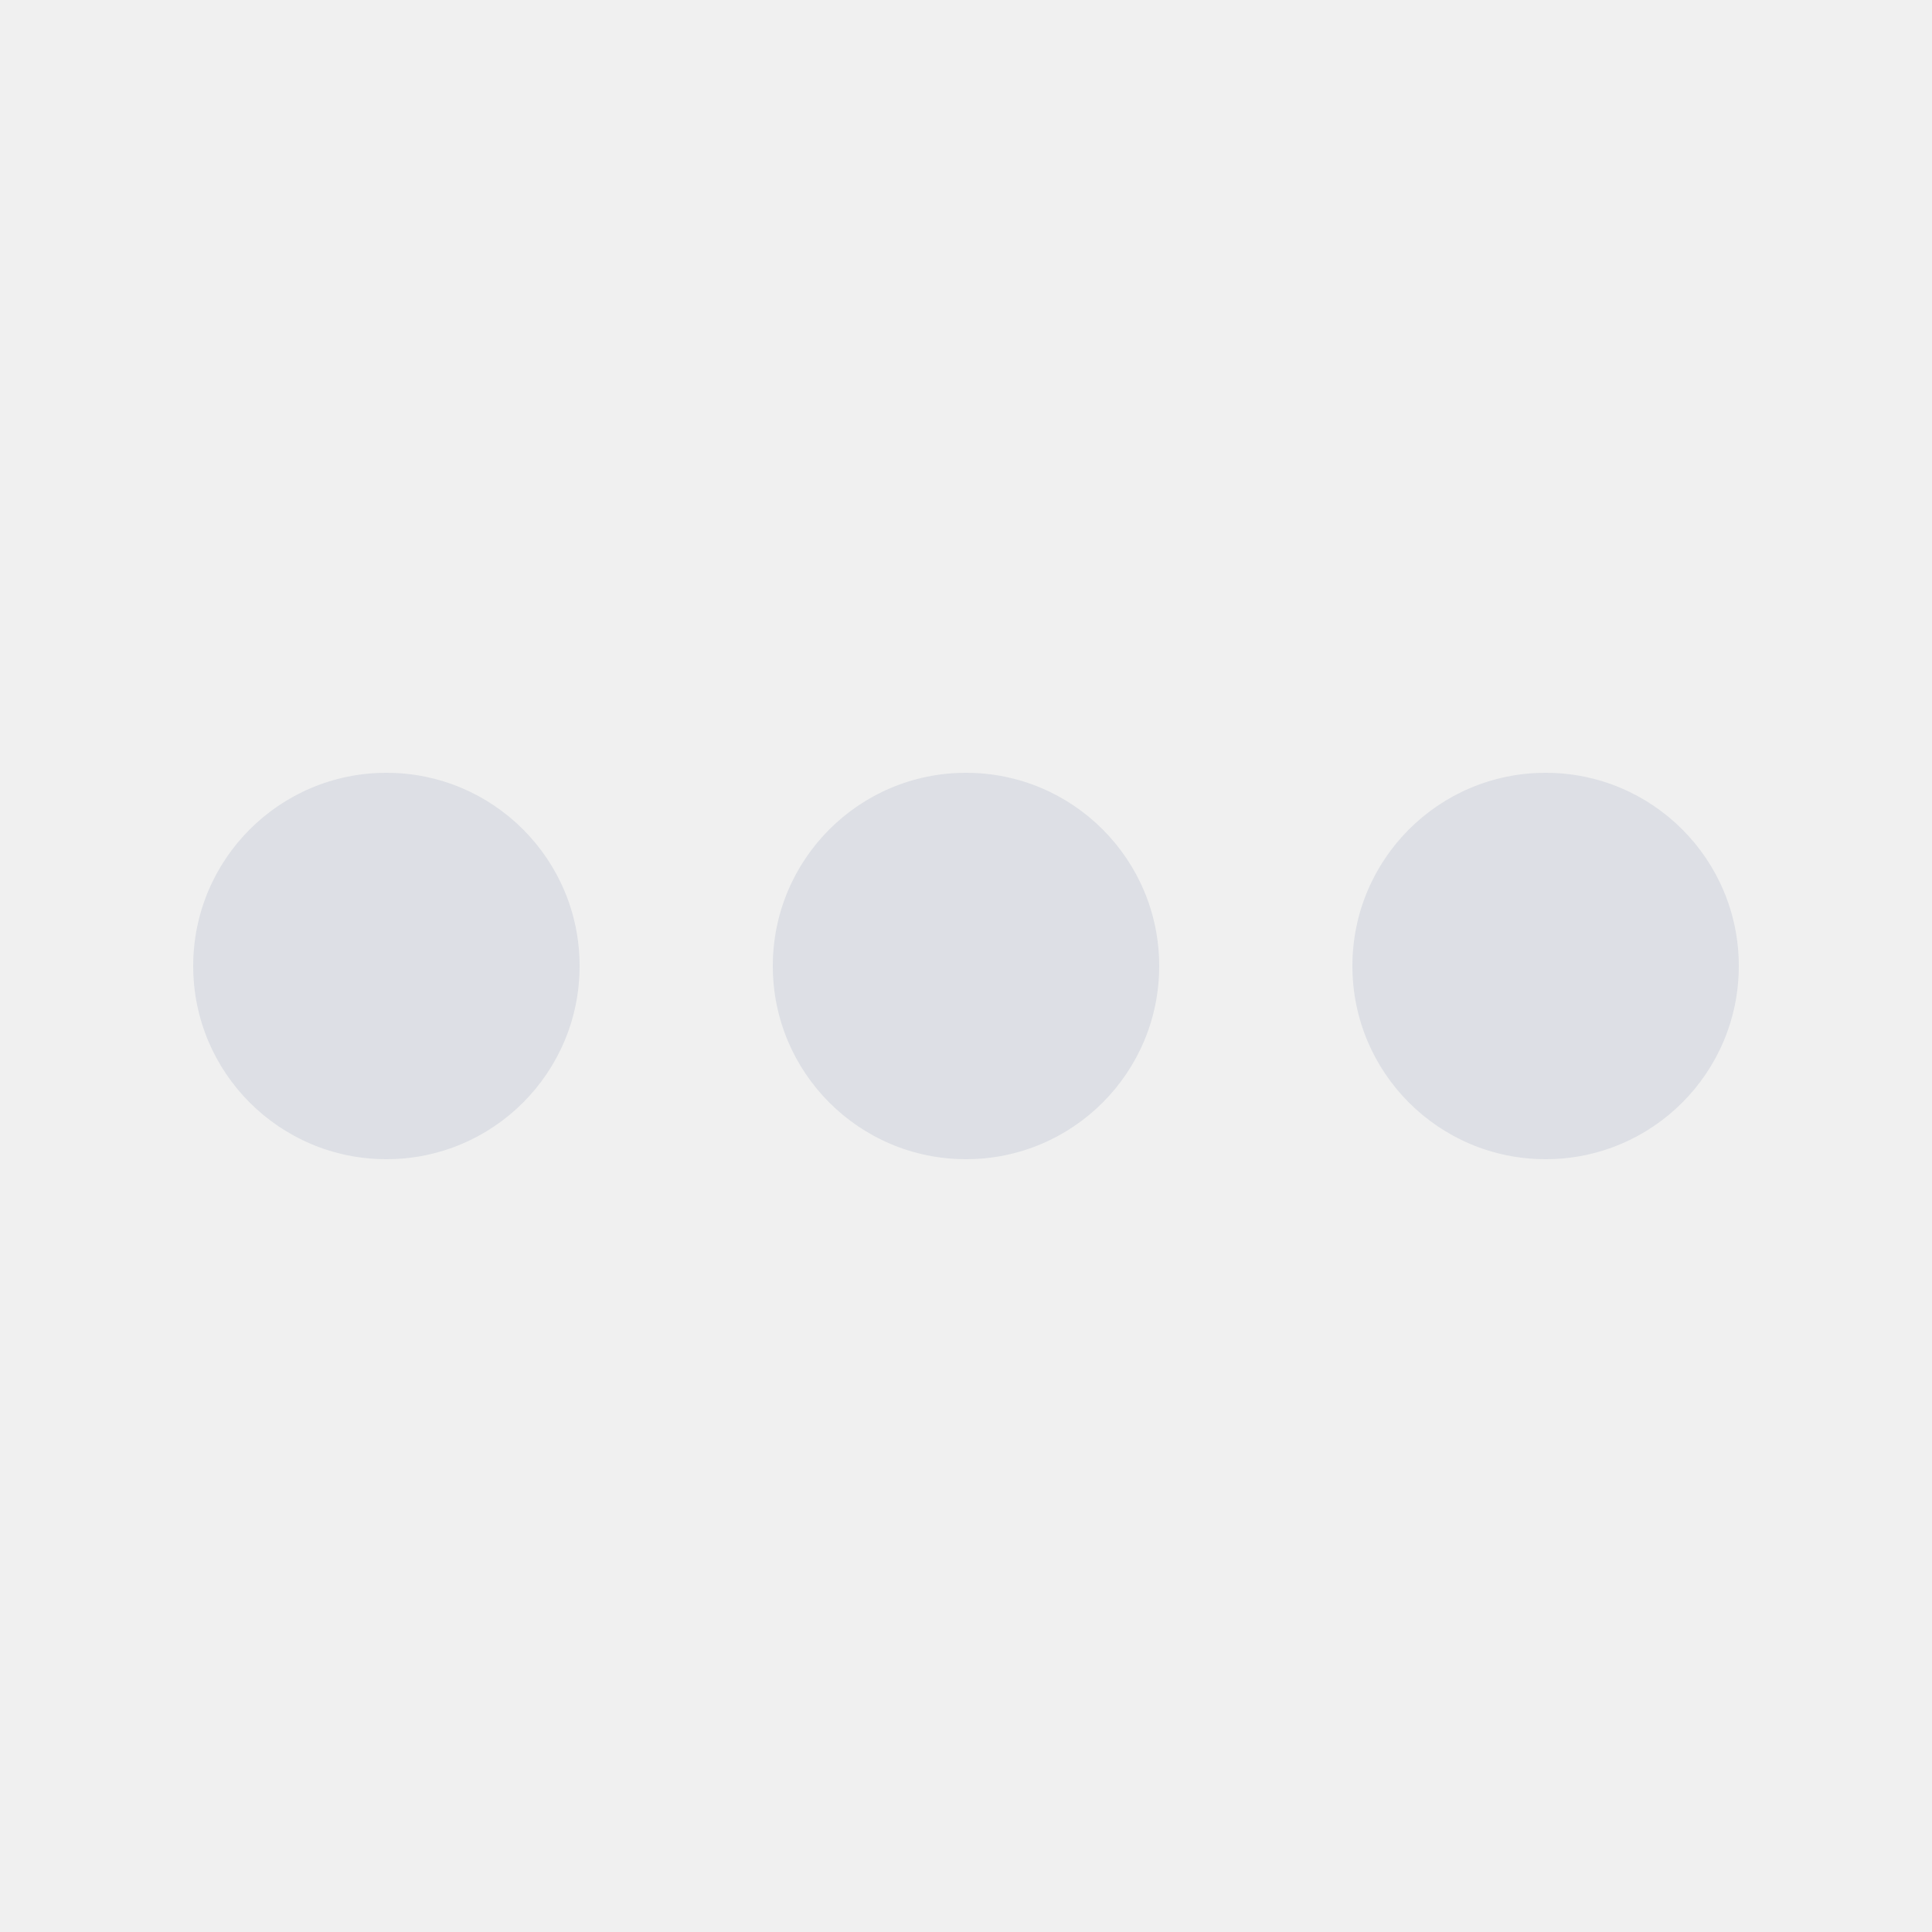
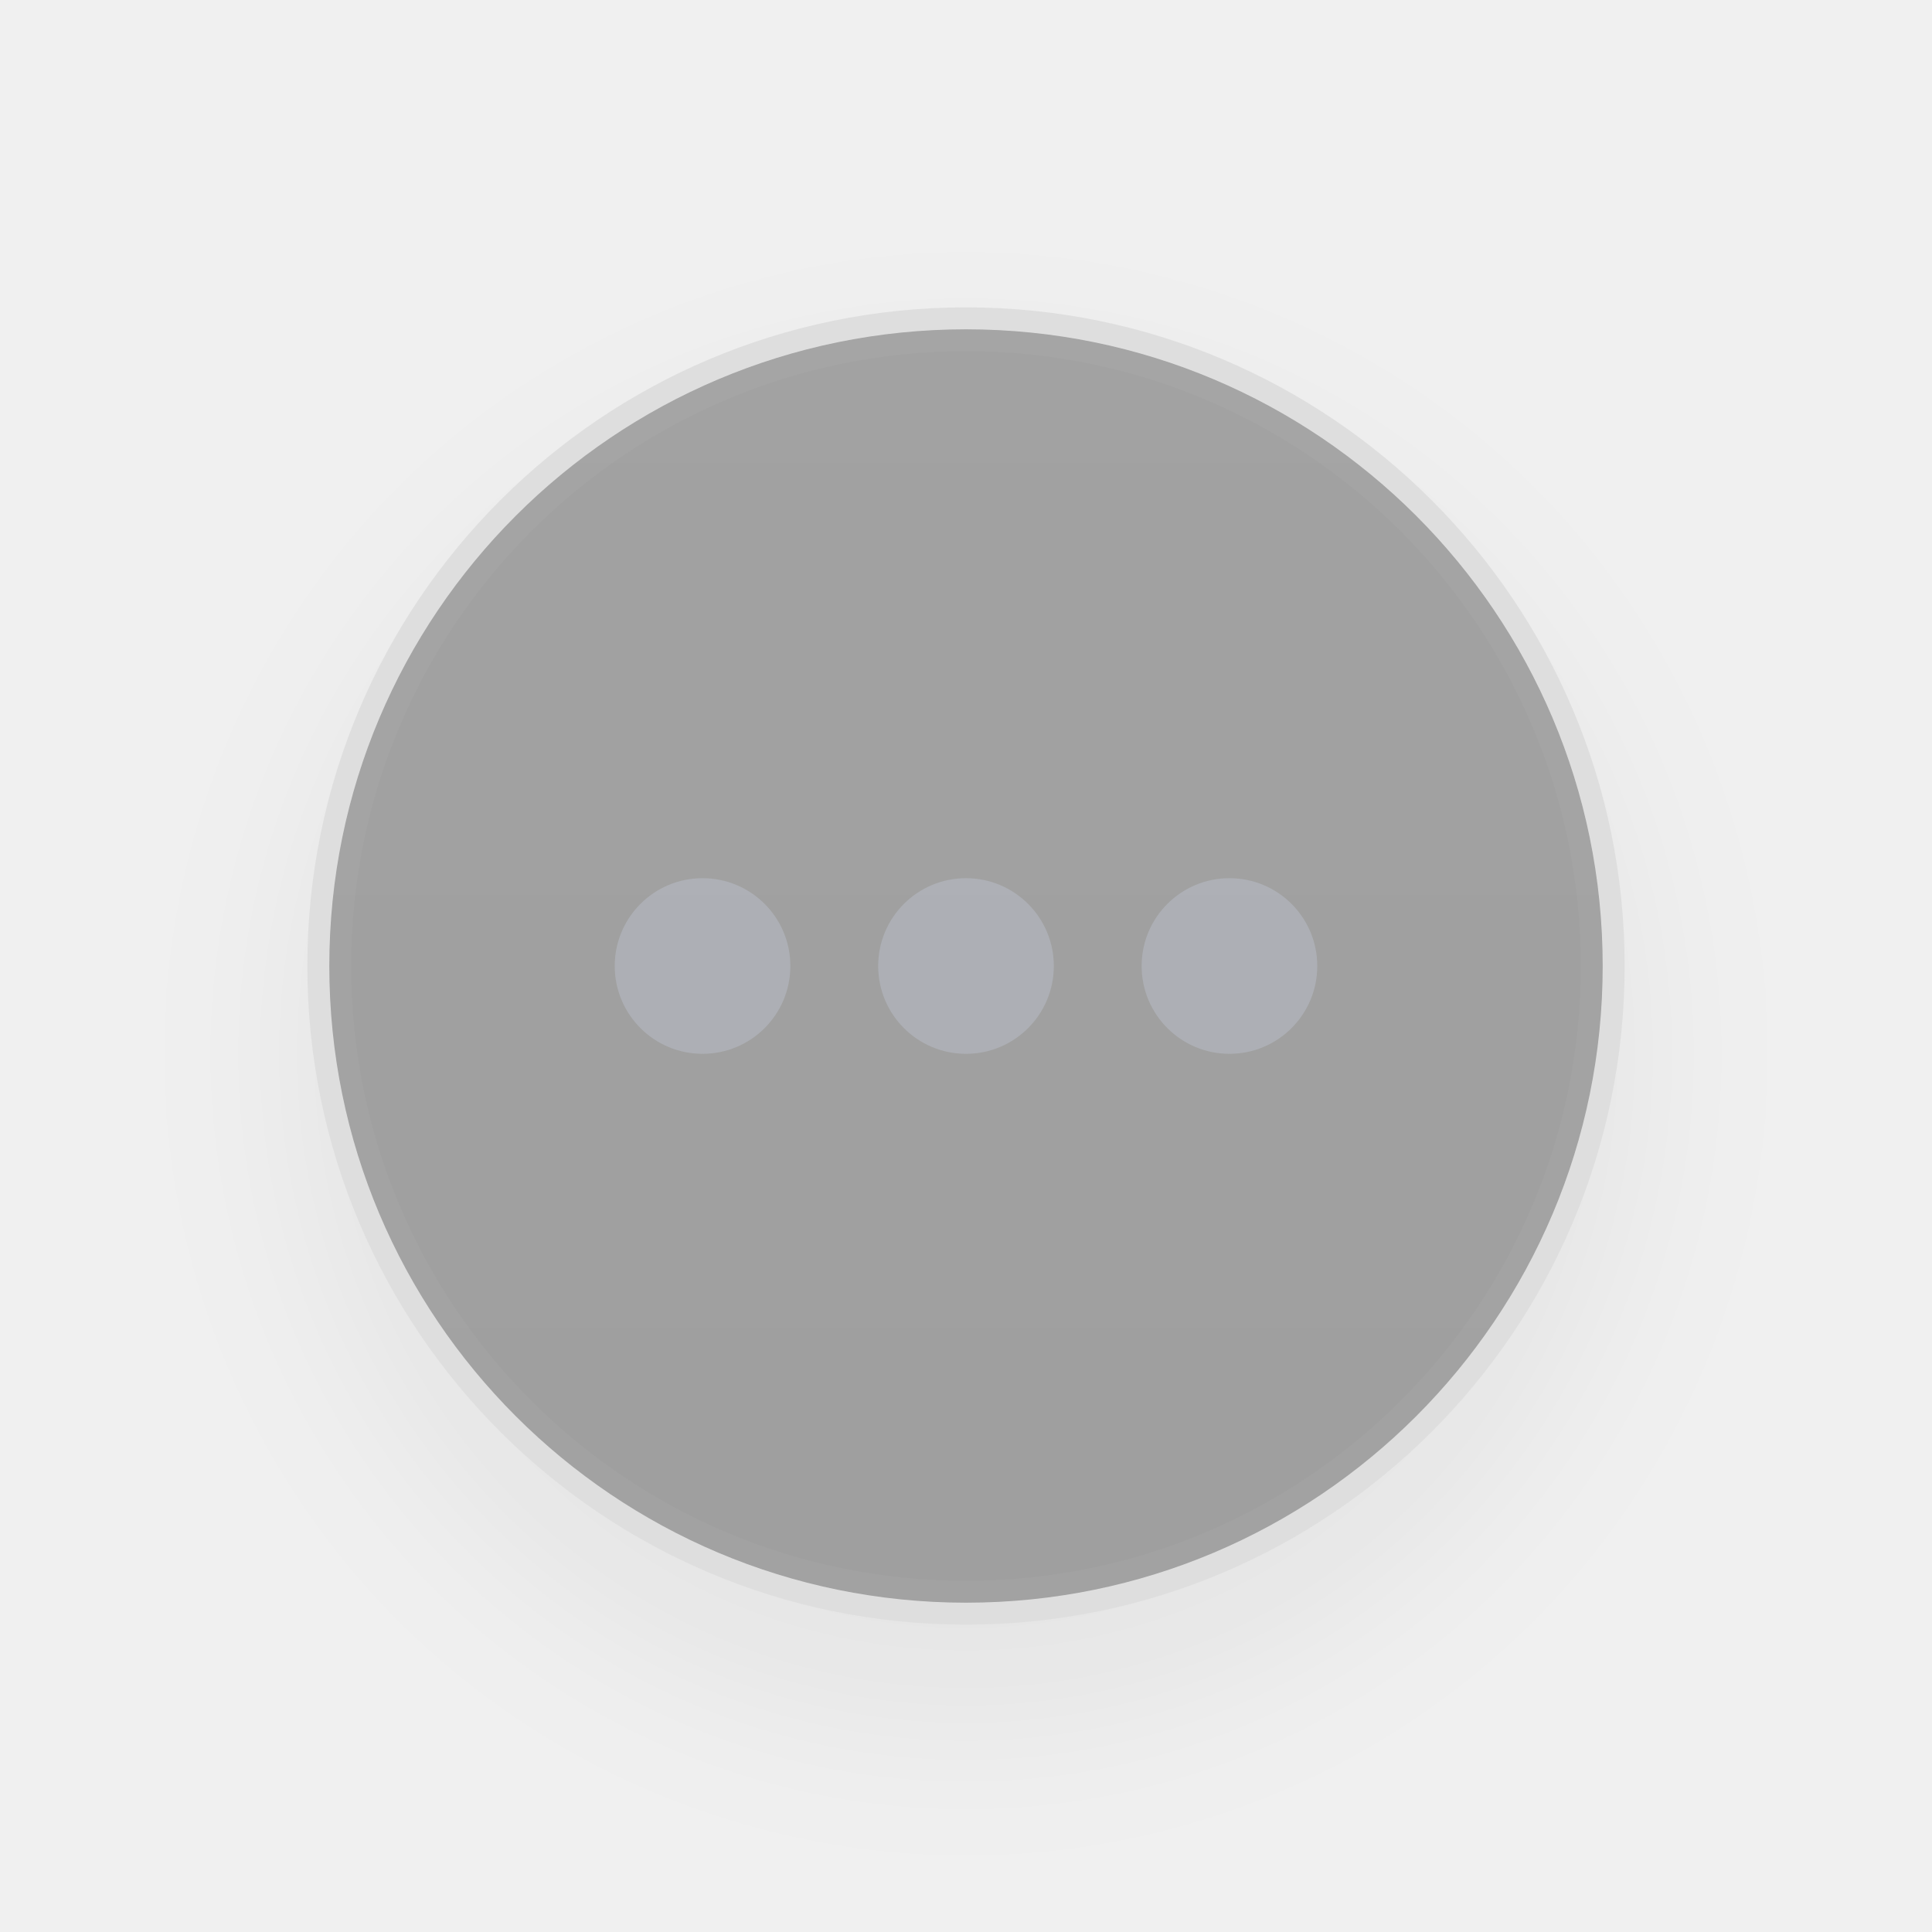
- <svg xmlns="http://www.w3.org/2000/svg" width="20px" height="20px" viewBox="0 0 20 20" version="1.1">
-   <g id="深色" stroke="none" stroke-width="1" fill="none" fill-rule="evenodd" opacity="0.4">
-     <g id="more_normal备份-4" fill="#C0C6D4" fill-rule="nonzero">
-       <path d="M4,8 C5.105,8 6,8.895 6,10 C6,11.105 5.105,12 4,12 C2.895,12 2,11.105 2,10 C2,8.895 2.895,8 4,8 Z M10,8 C11.105,8 12,8.895 12,10 C12,11.105 11.105,12 10,12 C8.895,12 8,11.105 8,10 C8,8.895 8.895,8 10,8 Z M16,8 C17.105,8 18,8.895 18,10 C18,11.105 17.105,12 16,12 C14.895,12 14,11.105 14,10 C14,8.895 14.895,8 16,8 Z" id="Combined-Shape" />
+ <svg xmlns="http://www.w3.org/2000/svg" xmlns:xlink="http://www.w3.org/1999/xlink" width="44px" height="44px" viewBox="0 0 44 44" version="1.1">
+   <defs>
+     <linearGradient x1="50%" y1="0%" x2="50%" y2="95.653%" id="linearGradient-1">
+       <stop stop-color="#484848" offset="0%" />
+       <stop stop-color="#414141" offset="100%" />
+     </linearGradient>
+     <circle id="path-2" cx="22" cy="22" r="15" />
+     <filter x="-23.3%" y="-16.7%" width="146.7%" height="146.7%" filterUnits="objectBoundingBox" id="filter-3">
+       <feOffset dx="0" dy="2" in="SourceAlpha" result="shadowOffsetOuter1" />
+       <feGaussianBlur stdDeviation="2" in="shadowOffsetOuter1" result="shadowBlurOuter1" />
+       <feComposite in="shadowBlurOuter1" in2="SourceAlpha" operator="out" result="shadowBlurOuter1" />
+       <feColorMatrix values="0 0 0 0 0   0 0 0 0 0   0 0 0 0 0  0 0 0 0.05 0" type="matrix" in="shadowBlurOuter1" />
+     </filter>
+   </defs>
+   <g id="页面-1" stroke="none" stroke-width="1" fill="none" fill-rule="evenodd">
+     <g id="按钮状态" transform="translate(-765, -586)">
+       <g id="more_normal" transform="translate(765, 586)">
+         <g id="Oval">
+           <use fill="black" fill-opacity="1" filter="url(#filter-3)" xlink:href="#path-2" />
+           <use fill-opacity="0.08" fill="#000000" fill-rule="evenodd" xlink:href="#path-2" />
+           <circle stroke-opacity="0.03" stroke="#FFFFFF" stroke-width="1" stroke-linejoin="square" fill-opacity="0.4" fill="url(#linearGradient-1)" fill-rule="evenodd" cx="22" cy="22" r="14.5" />
+         </g>
+         <path d="M16,24 C14.895,24 14,23.105 14,22 C14,20.895 14.895,20 16,20 C17.105,20 18,20.895 18,22 C18,23.105 17.105,24 16,24 Z M22,24 C20.895,24 20,23.105 20,22 C20,20.895 20.895,20 22,20 C23.105,20 24,20.895 24,22 C24,23.105 23.105,24 22,24 Z M28,24 C26.895,24 26,23.105 26,22 C26,20.895 26.895,20 28,20 C29.105,20 30,20.895 30,22 C30,23.105 29.105,24 28,24 Z" id="Combined-Shape" fill="#C0C6D4" fill-rule="nonzero" opacity="0.4" />
+       </g>
    </g>
  </g>
</svg>
